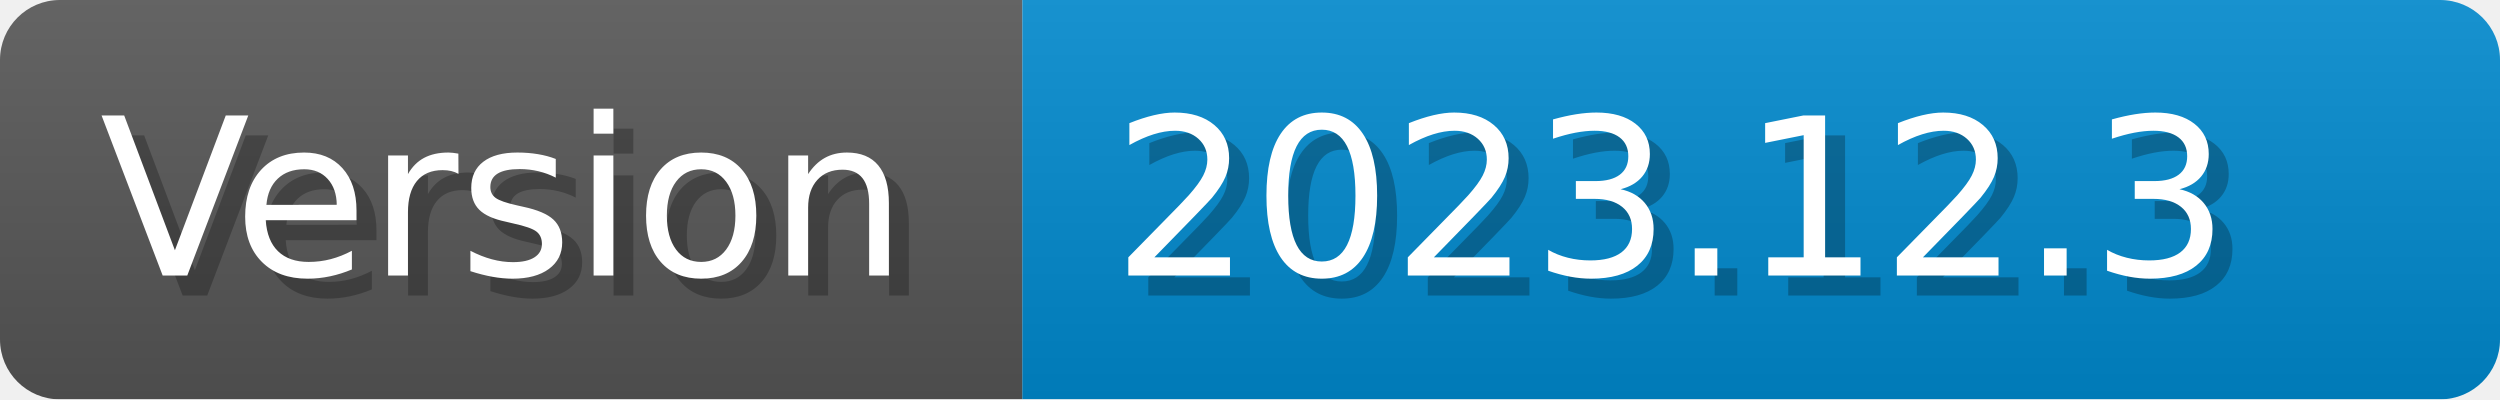
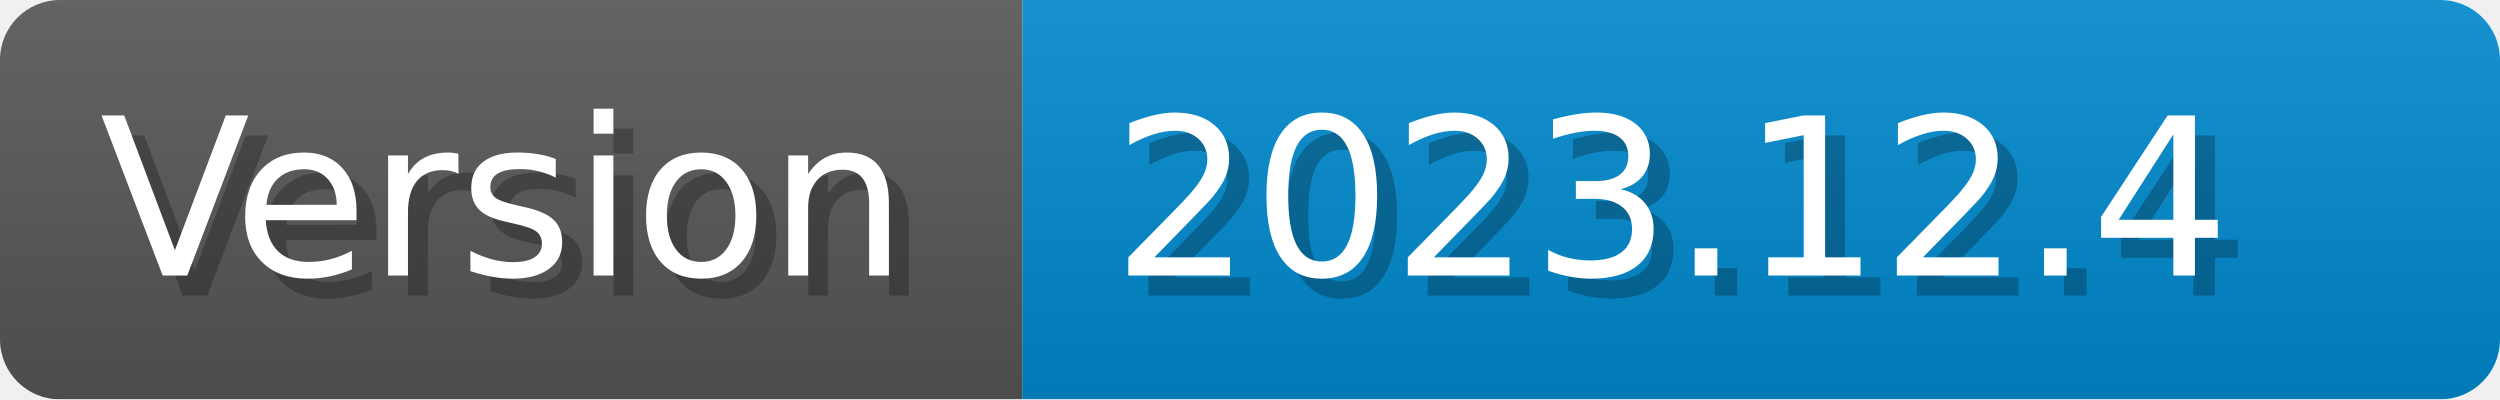
- <svg xmlns="http://www.w3.org/2000/svg" width="125.2" height="20" viewBox="0 0 1252 200" role="img" aria-label="Version: 2023.12.3">
+ <svg xmlns="http://www.w3.org/2000/svg" width="125.2" height="20" viewBox="0 0 1252 200" role="img" aria-label="Version: 2023.12.4">
  <linearGradient id="CEJbL" x2="0" y2="100%">
    <stop offset="0" stop-opacity=".1" stop-color="#EEE" />
    <stop offset="1" stop-opacity=".1" />
  </linearGradient>
  <mask id="erize">
    <rect width="1252" height="200" rx="30" fill="#FFF" />
  </mask>
  <g mask="url(#erize)">
    <rect width="512" height="200" fill="#555" />
    <rect width="740" height="200" fill="#08C" x="512" />
    <rect width="1252" height="200" fill="url(#CEJbL)" />
  </g>
  <g aria-hidden="true" fill="#fff" text-anchor="start" font-family="Verdana,DejaVu Sans,sans-serif" font-size="110">
    <text x="60" y="148" textLength="412" fill="#000" opacity="0.25">Version</text>
    <text x="50" y="138" textLength="412">Version</text>
-     <text x="567" y="148" textLength="640" fill="#000" opacity="0.25">2023.12.3</text>
-     <text x="557" y="138" textLength="640">2023.12.3</text>
+     <text x="567" y="148" textLength="640" fill="#000" opacity="0.25">2023.12.4</text>
+     <text x="557" y="138" textLength="640">2023.12.4</text>
  </g>
</svg>
